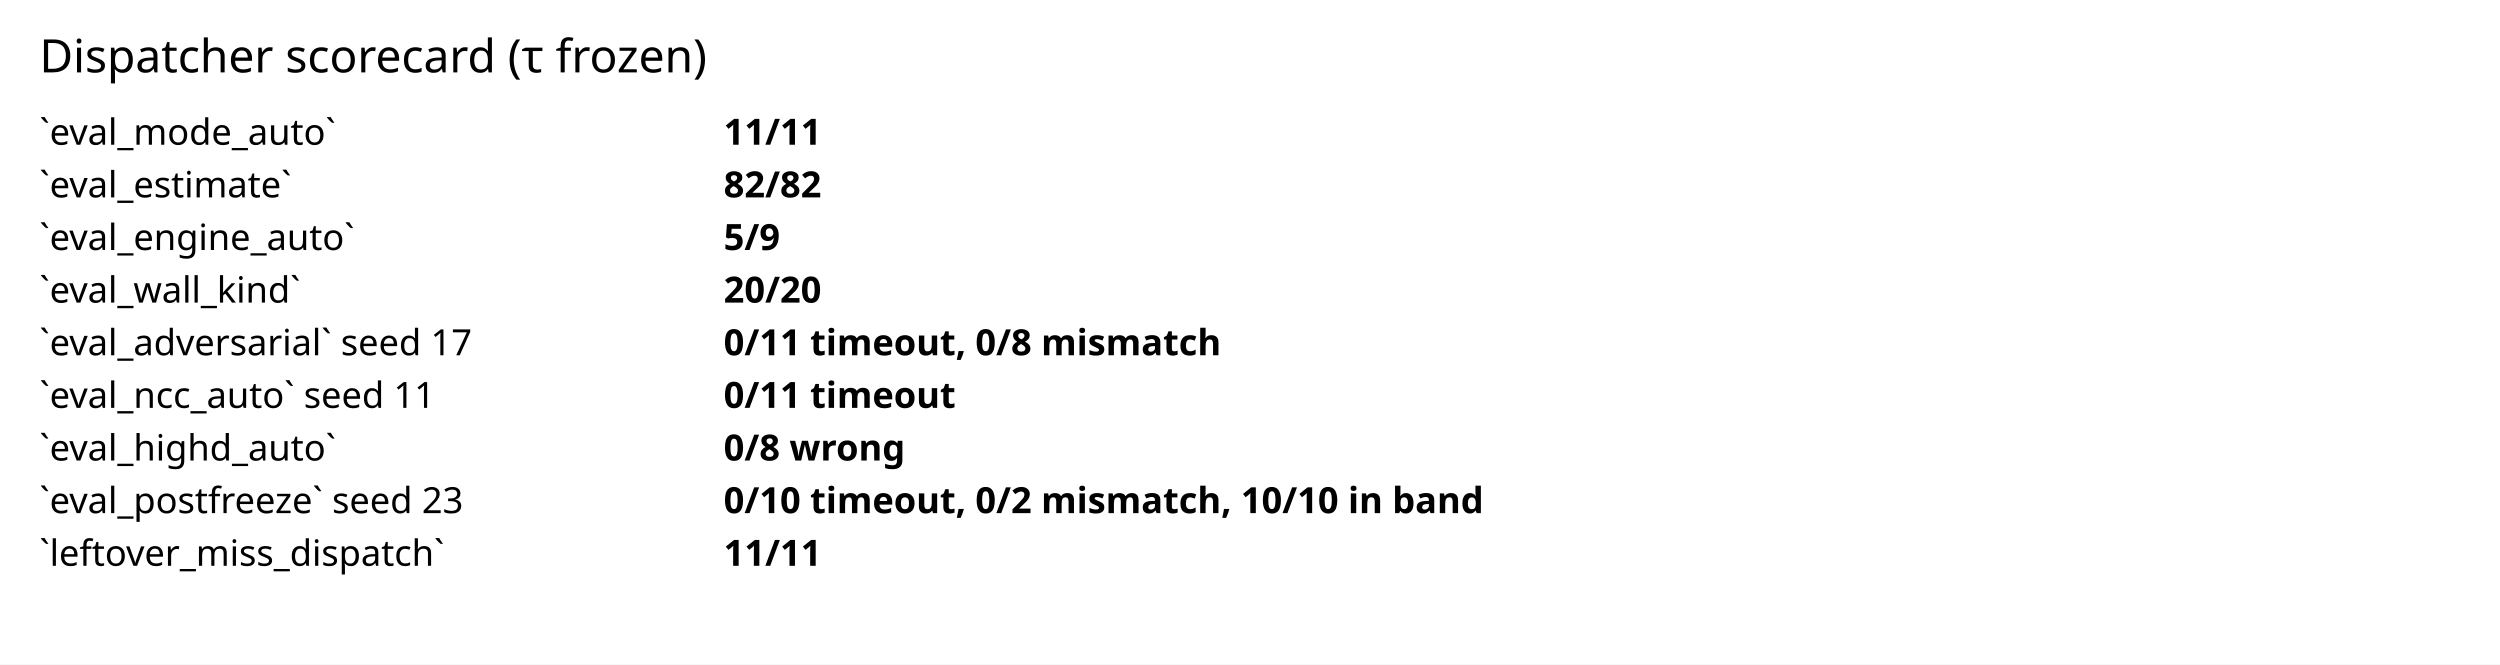
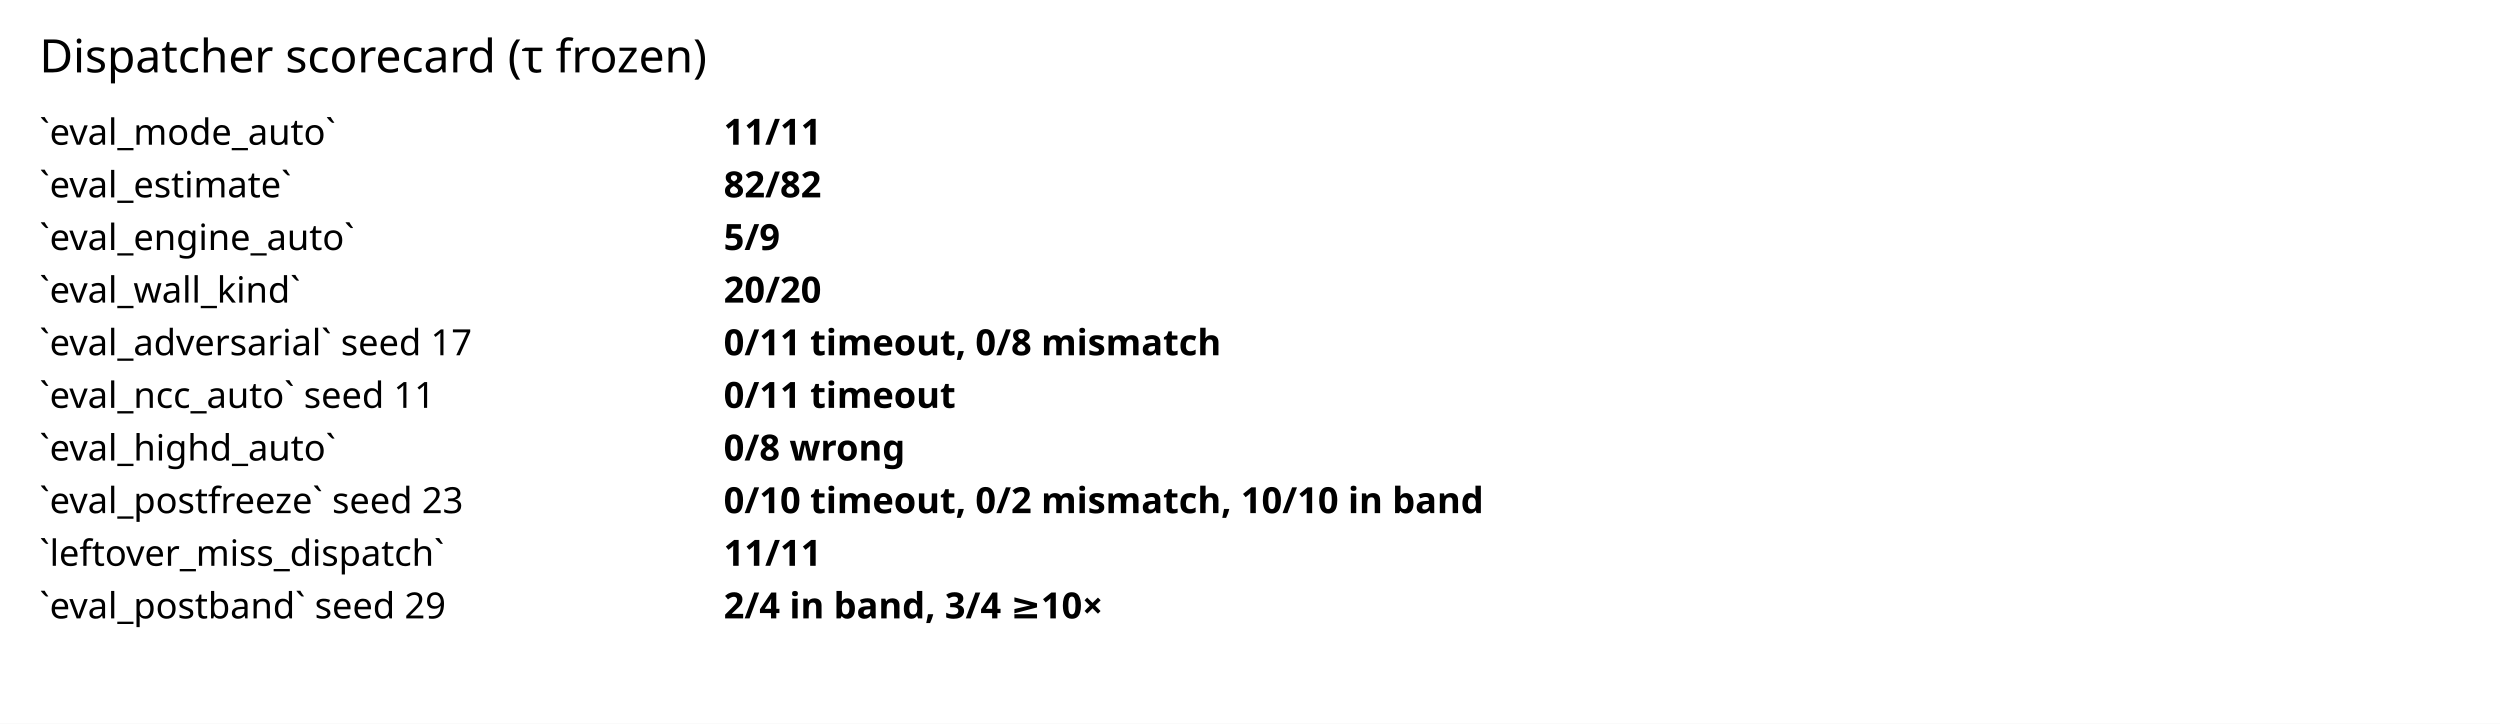
- <svg xmlns="http://www.w3.org/2000/svg" width="760" height="202" font-family="sans-serif">
-   <rect width="760" height="202" fill="white" />
+ <svg xmlns="http://www.w3.org/2000/svg" width="760" height="220" font-family="sans-serif">
+   <rect width="760" height="220" fill="white" />
  <text x="12" y="22" font-size="14">Dispatcher scorecard (τ frozen)</text>
  <text x="12" y="44" font-size="11">`eval_mode_auto`</text>
  <text x="220" y="44" font-size="11" font-weight="bold">11/11</text>
  <text x="12" y="60" font-size="11">`eval_estimate`</text>
  <text x="220" y="60" font-size="11" font-weight="bold">82/82</text>
  <text x="12" y="76" font-size="11">`eval_engine_auto`</text>
  <text x="220" y="76" font-size="11" font-weight="bold">5/9</text>
  <text x="12" y="92" font-size="11">`eval_wall_kind`</text>
  <text x="220" y="92" font-size="11" font-weight="bold">20/20</text>
  <text x="12" y="108" font-size="11">`eval_adversarial` seed 17</text>
  <text x="220" y="108" font-size="11" font-weight="bold">0/11 timeout, 0/8 mismatch</text>
  <text x="12" y="124" font-size="11">`eval_ncc_auto` seed 11</text>
  <text x="220" y="124" font-size="11" font-weight="bold">0/11 timeout</text>
  <text x="12" y="140" font-size="11">`eval_highd_auto`</text>
  <text x="220" y="140" font-size="11" font-weight="bold">0/8 wrong</text>
  <text x="12" y="156" font-size="11">`eval_postfreeze` seed 23</text>
  <text x="220" y="156" font-size="11" font-weight="bold">0/10 timeout, 0/2 mismatch, 10/10 in band</text>
  <text x="12" y="172" font-size="11">`leftover_miss_dispatch`</text>
  <text x="220" y="172" font-size="11" font-weight="bold">11/11</text>
+   <text x="12" y="188" font-size="11">`eval_postband` seed 29</text>
+   <text x="220" y="188" font-size="11" font-weight="bold">2/4 in band, 3/4 ≥10×</text>
</svg>
